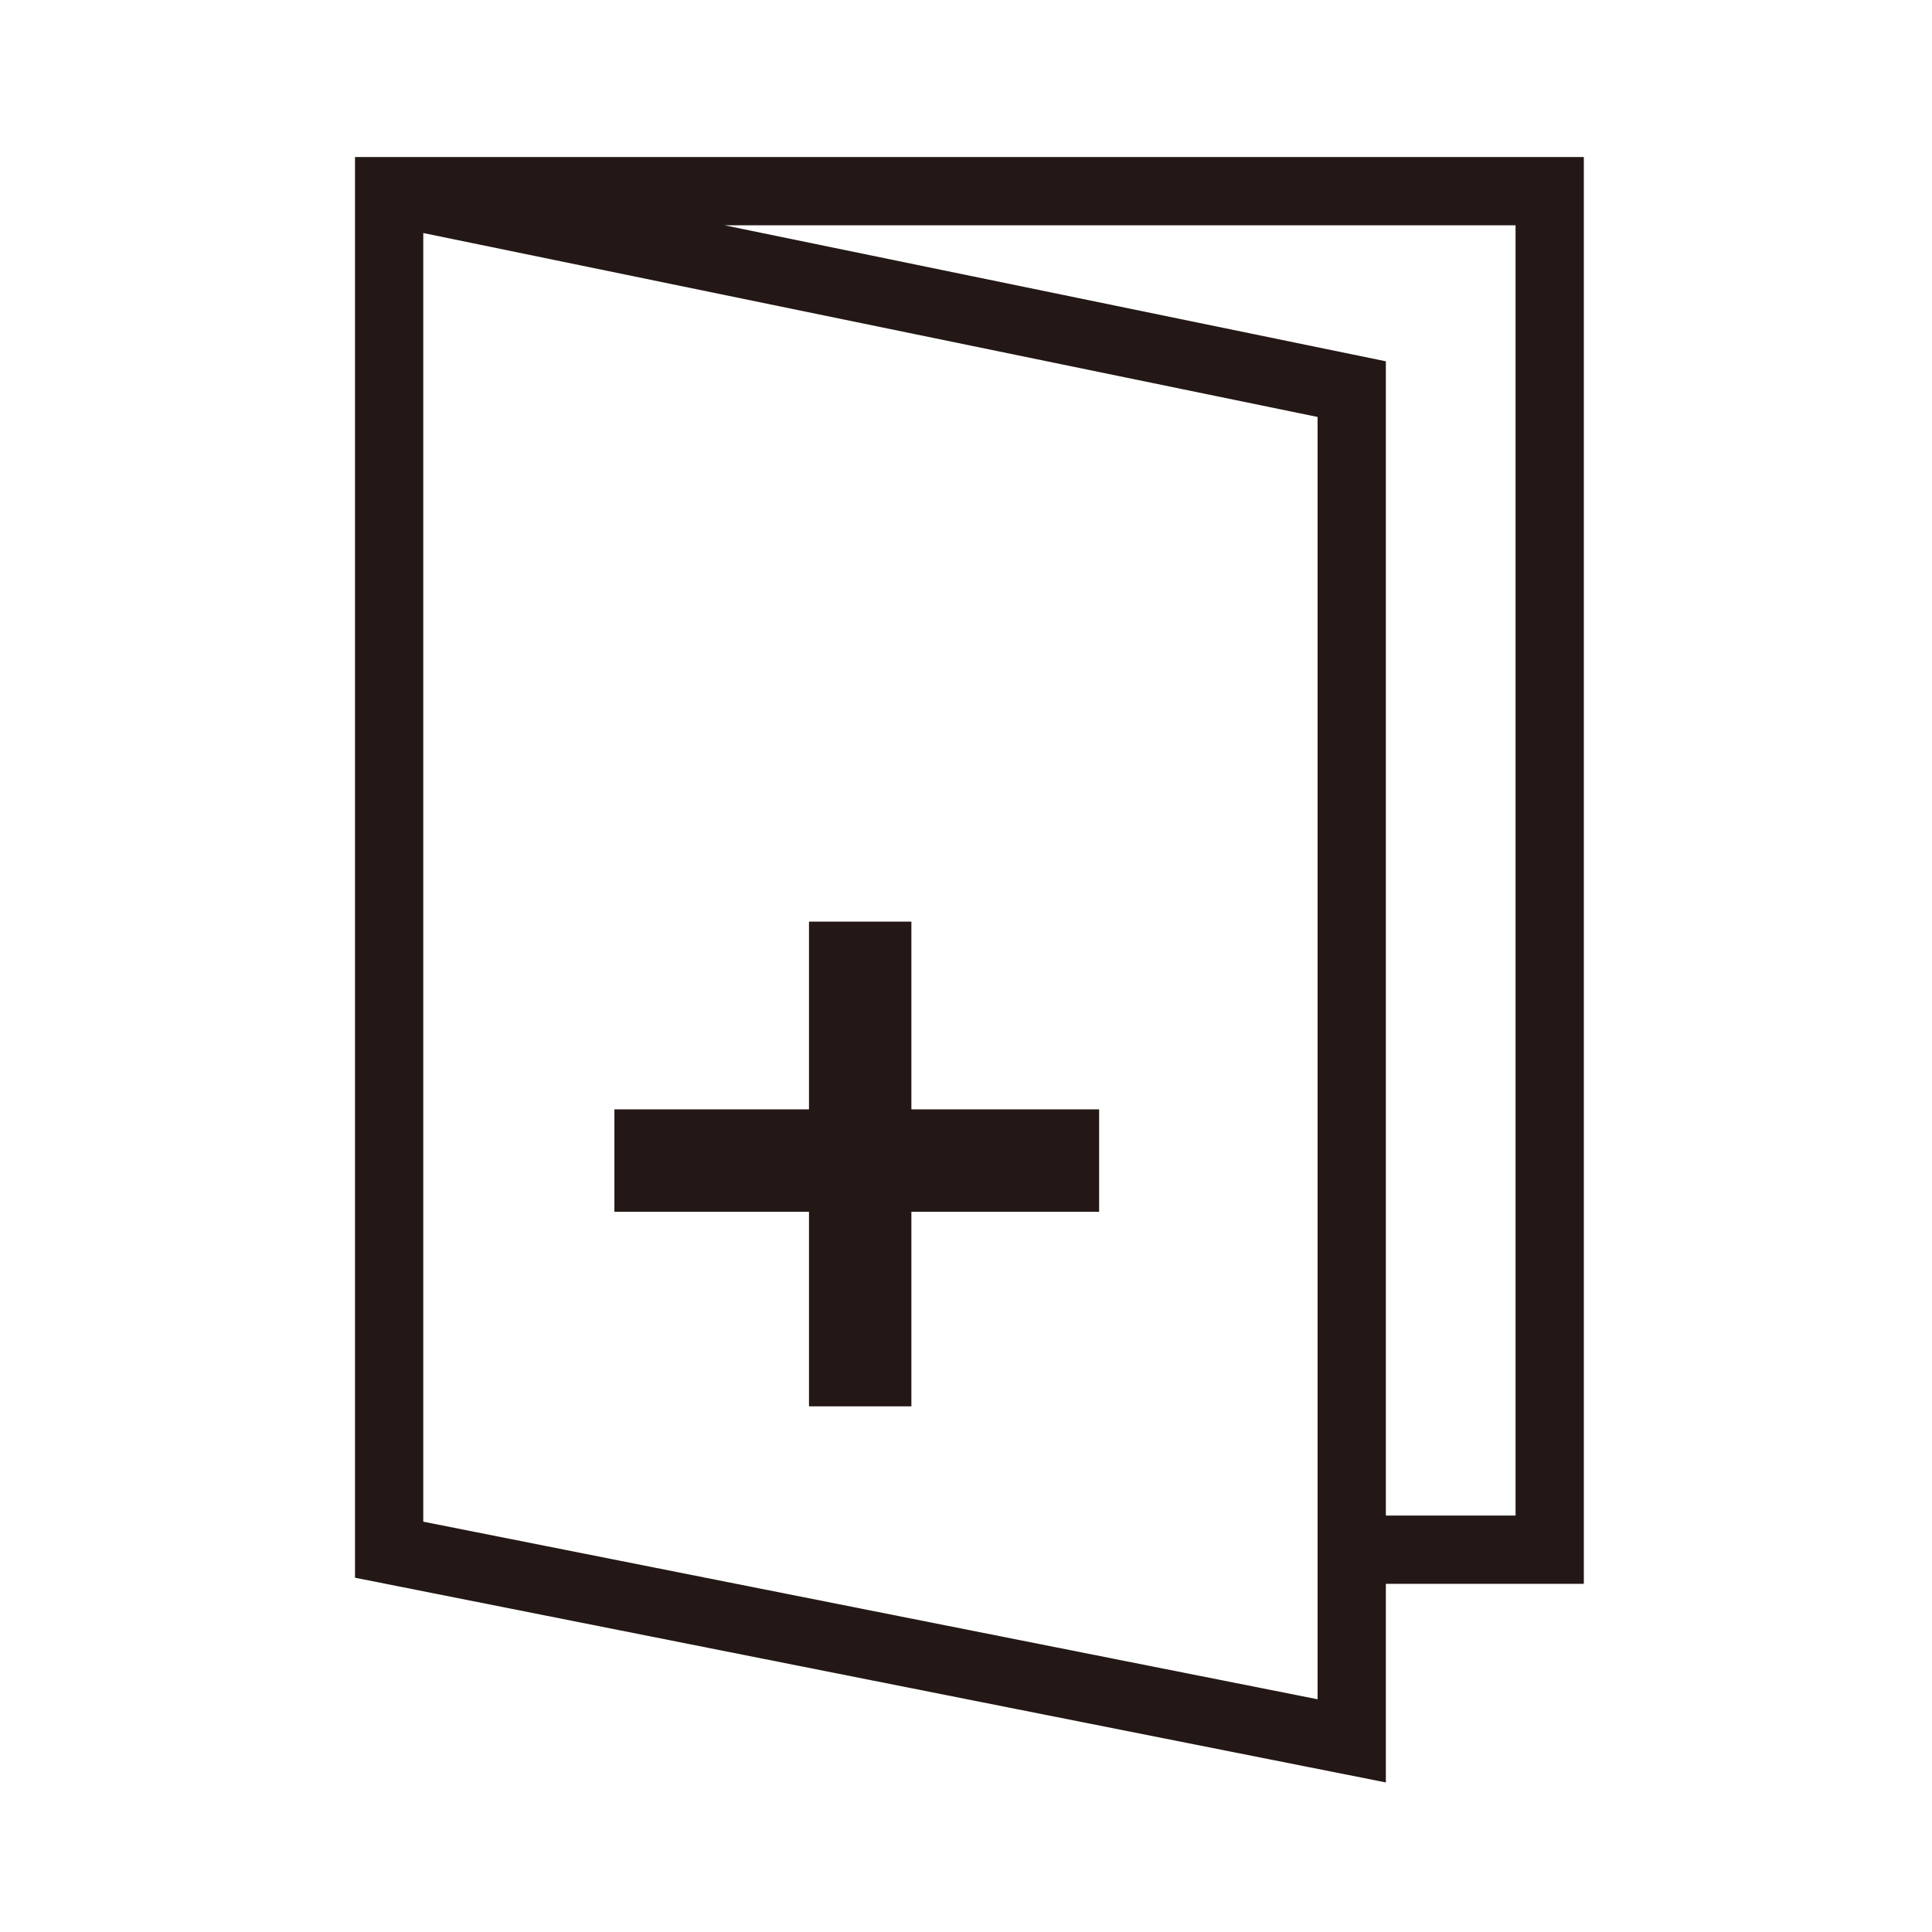
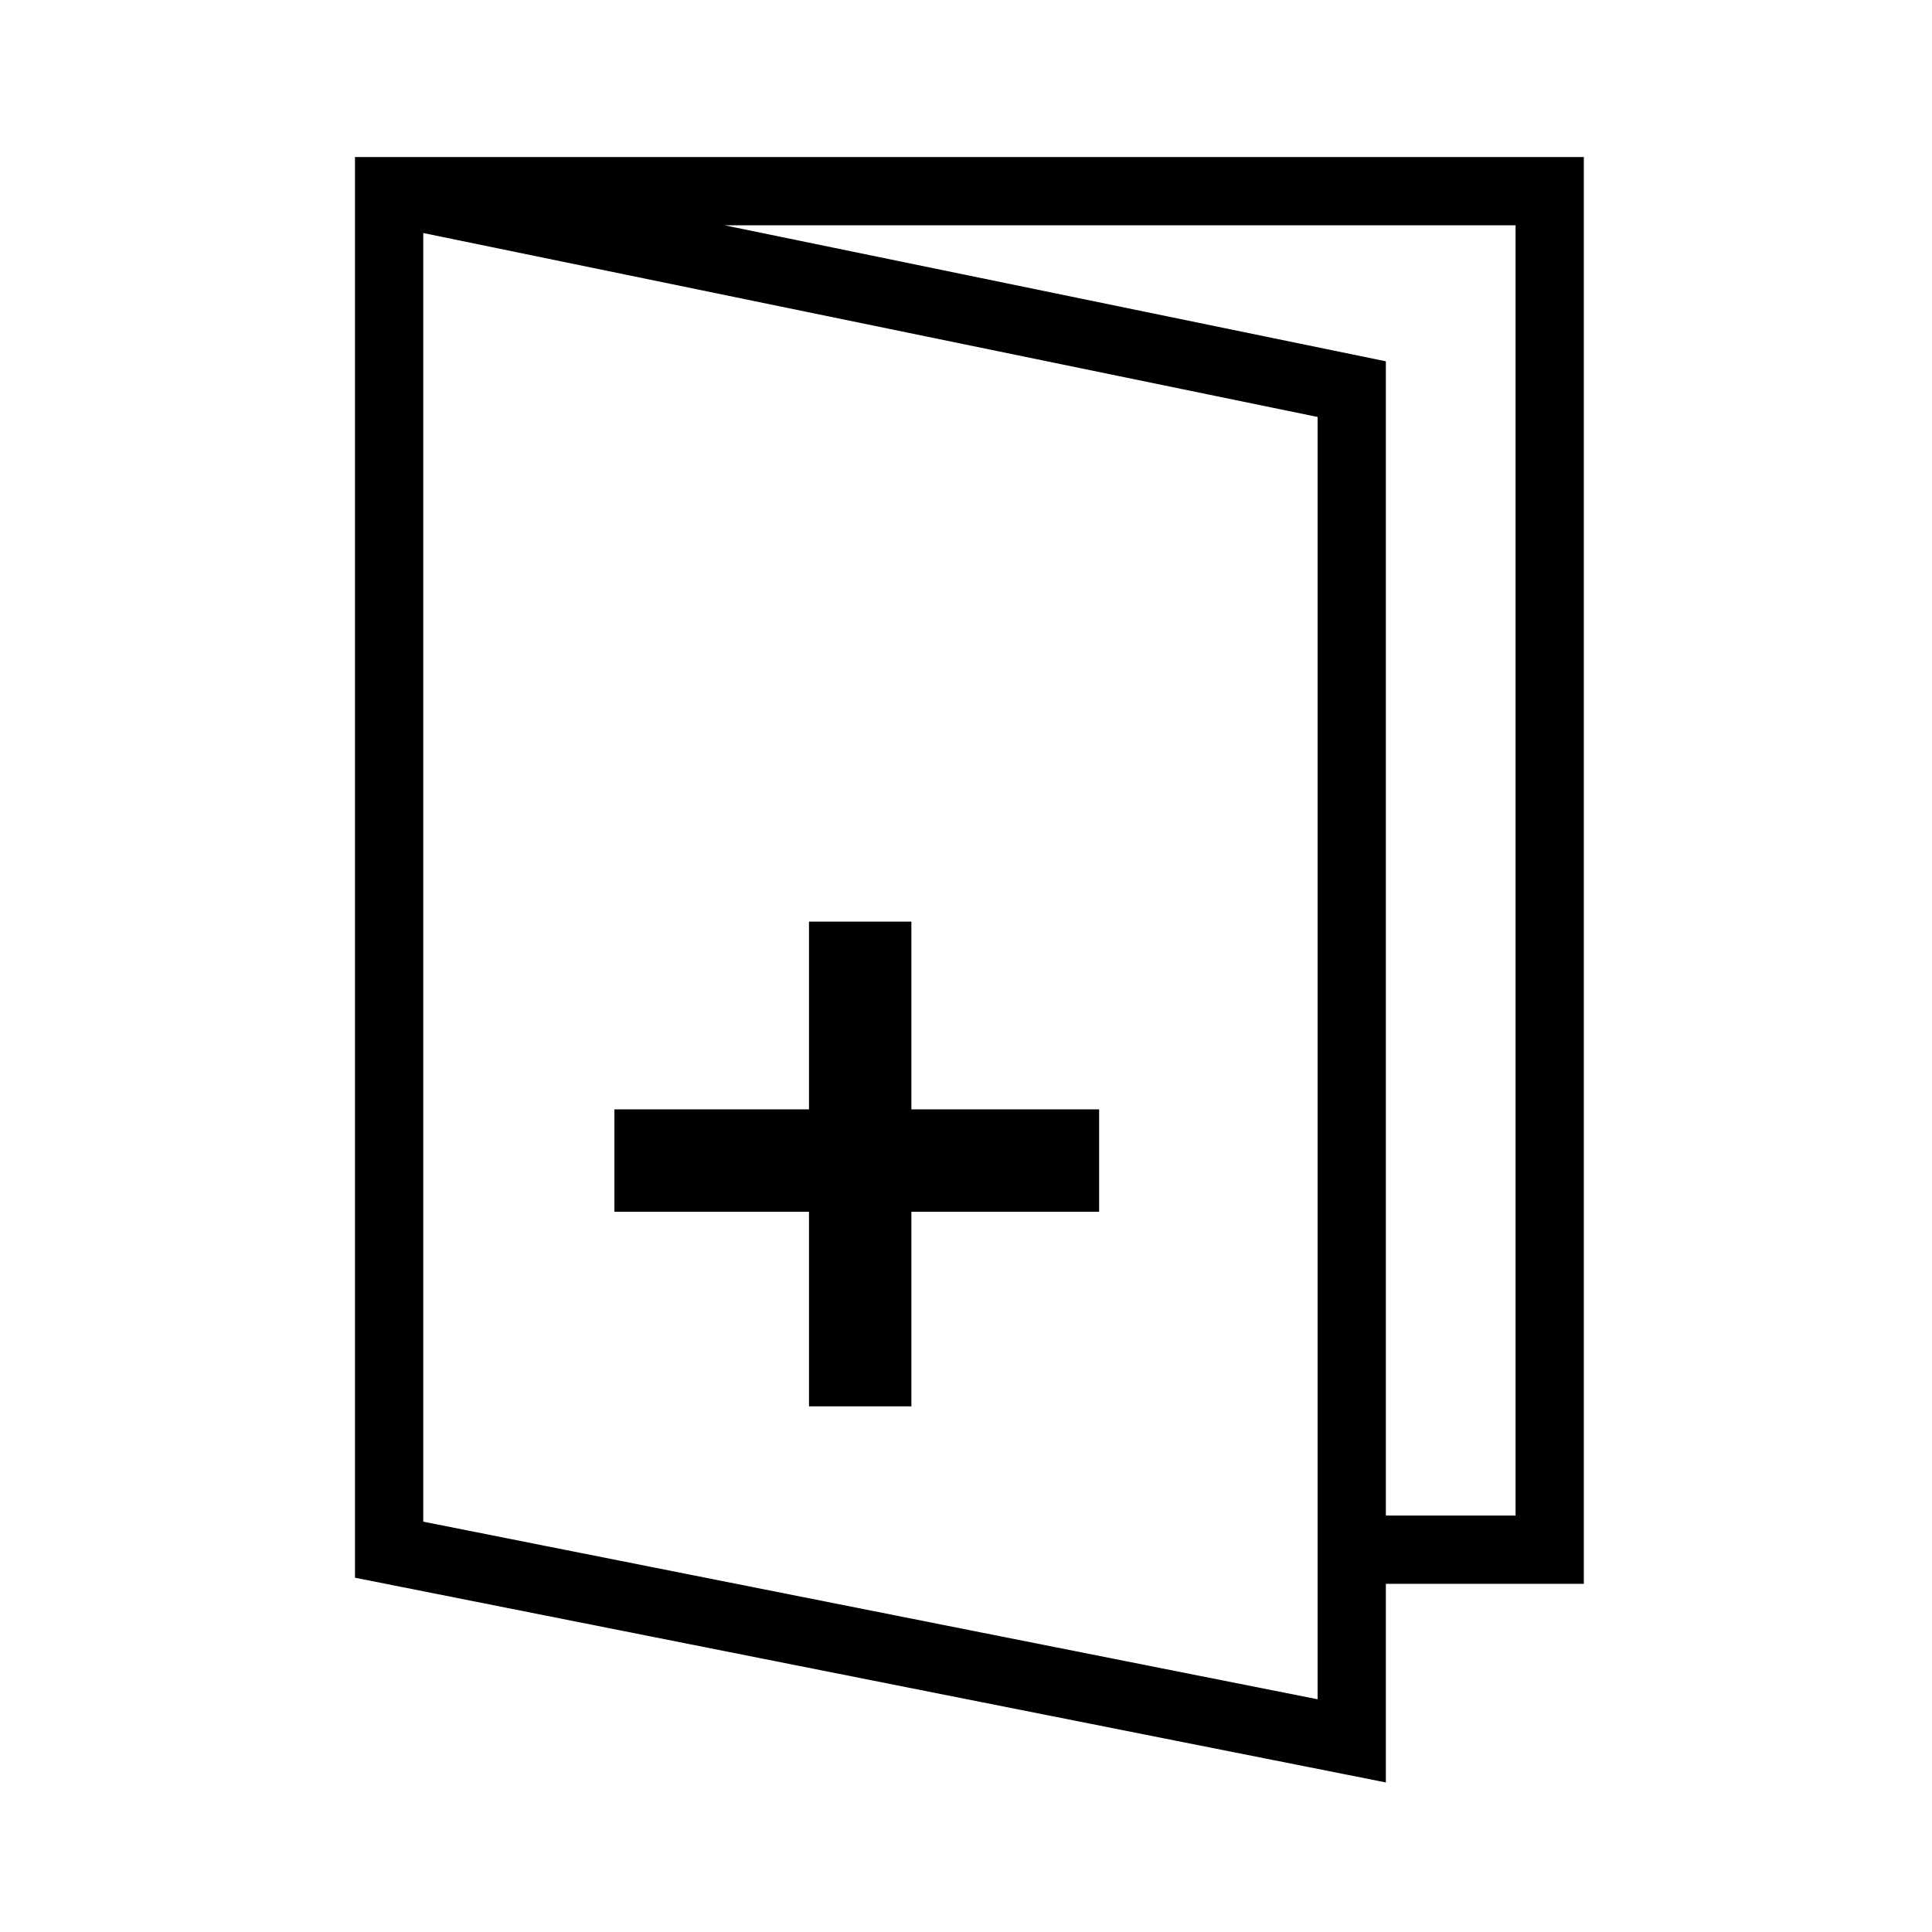
- <svg xmlns="http://www.w3.org/2000/svg" version="1.1" id="图层_1" x="0px" y="0px" viewBox="0 0 28.3 28.3" enable-background="new 0 0 28.3 28.3" xml:space="preserve">
+ <svg xmlns="http://www.w3.org/2000/svg" version="1.1" id="图层_1" x="0px" y="0px" viewBox="0 0 28.3 28.3" style="enable-background:new 0 0 28.3 28.3;" xml:space="preserve">
+   <style type="text/css">
+ 	.st0{fill:none;stroke:#000000;stroke-miterlimit:10;}
+ 	.st1{fill:none;stroke:#000000;stroke-width:1.5;stroke-miterlimit:10;}
+ </style>
  <g id="图层_1_1_">
    <g id="图层_2_1_">
	</g>
-     <path fill="none" stroke="#231815" stroke-miterlimit="10" d="M5.7,2.8" />
+     <path class="st0" d="M5.7,2.8" />
  </g>
  <g id="图层_3_1_">
-     <line fill="none" stroke="#231815" stroke-width="1.5" stroke-miterlimit="10" x1="9" y1="17" x2="16.1" y2="17" />
-     <line fill="none" stroke="#231815" stroke-width="1.5" stroke-miterlimit="10" x1="12.6" y1="13.5" x2="12.6" y2="20.6" />
+     <line class="st1" x1="9" y1="17" x2="16.1" y2="17" />
+     <line class="st1" x1="12.6" y1="13.5" x2="12.6" y2="20.6" />
  </g>
  <g id="图层_2_2_">
-     <polyline fill="none" stroke="#231815" stroke-miterlimit="10" points="19.8,22.7 22.7,22.7 22.7,2.8 5.7,2.8 5.7,22.7 19.8,25.5    19.8,5.7 5.7,2.8  " />
+     <polyline class="st0" points="19.8,22.7 22.7,22.7 22.7,2.8 5.7,2.8 5.7,22.7 19.8,25.5 19.8,5.7 5.7,2.8  " />
  </g>
</svg>
